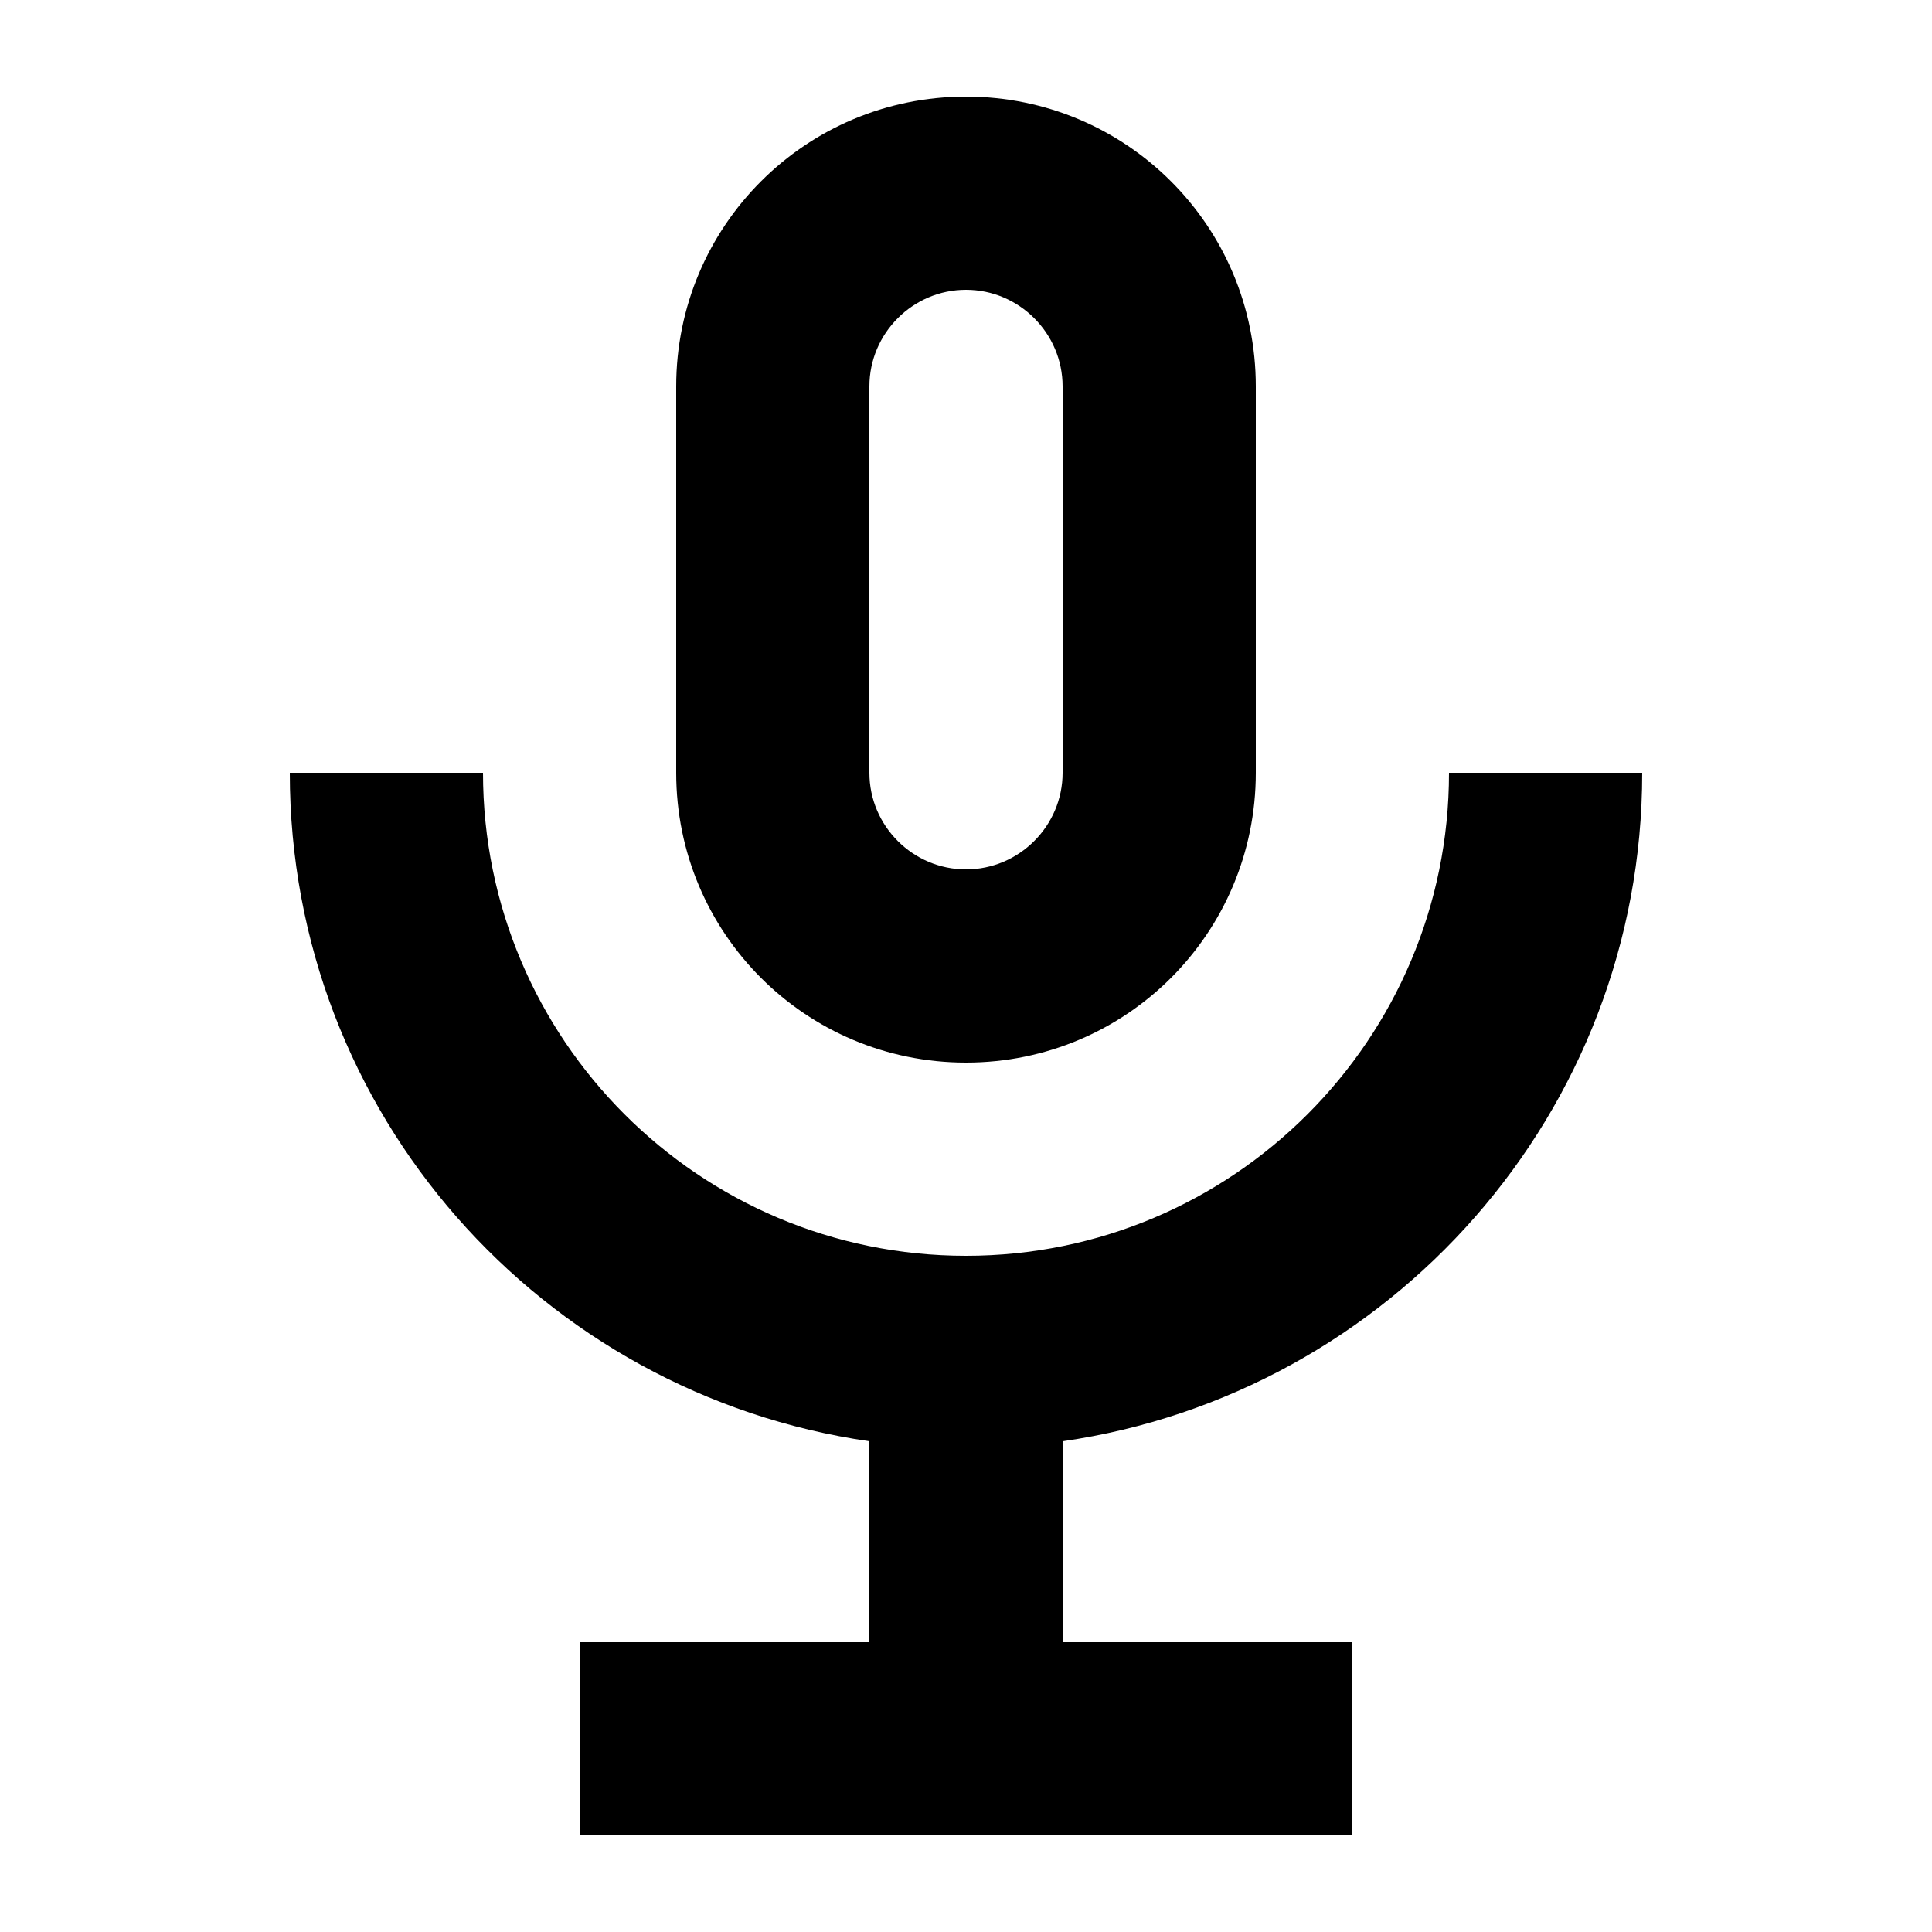
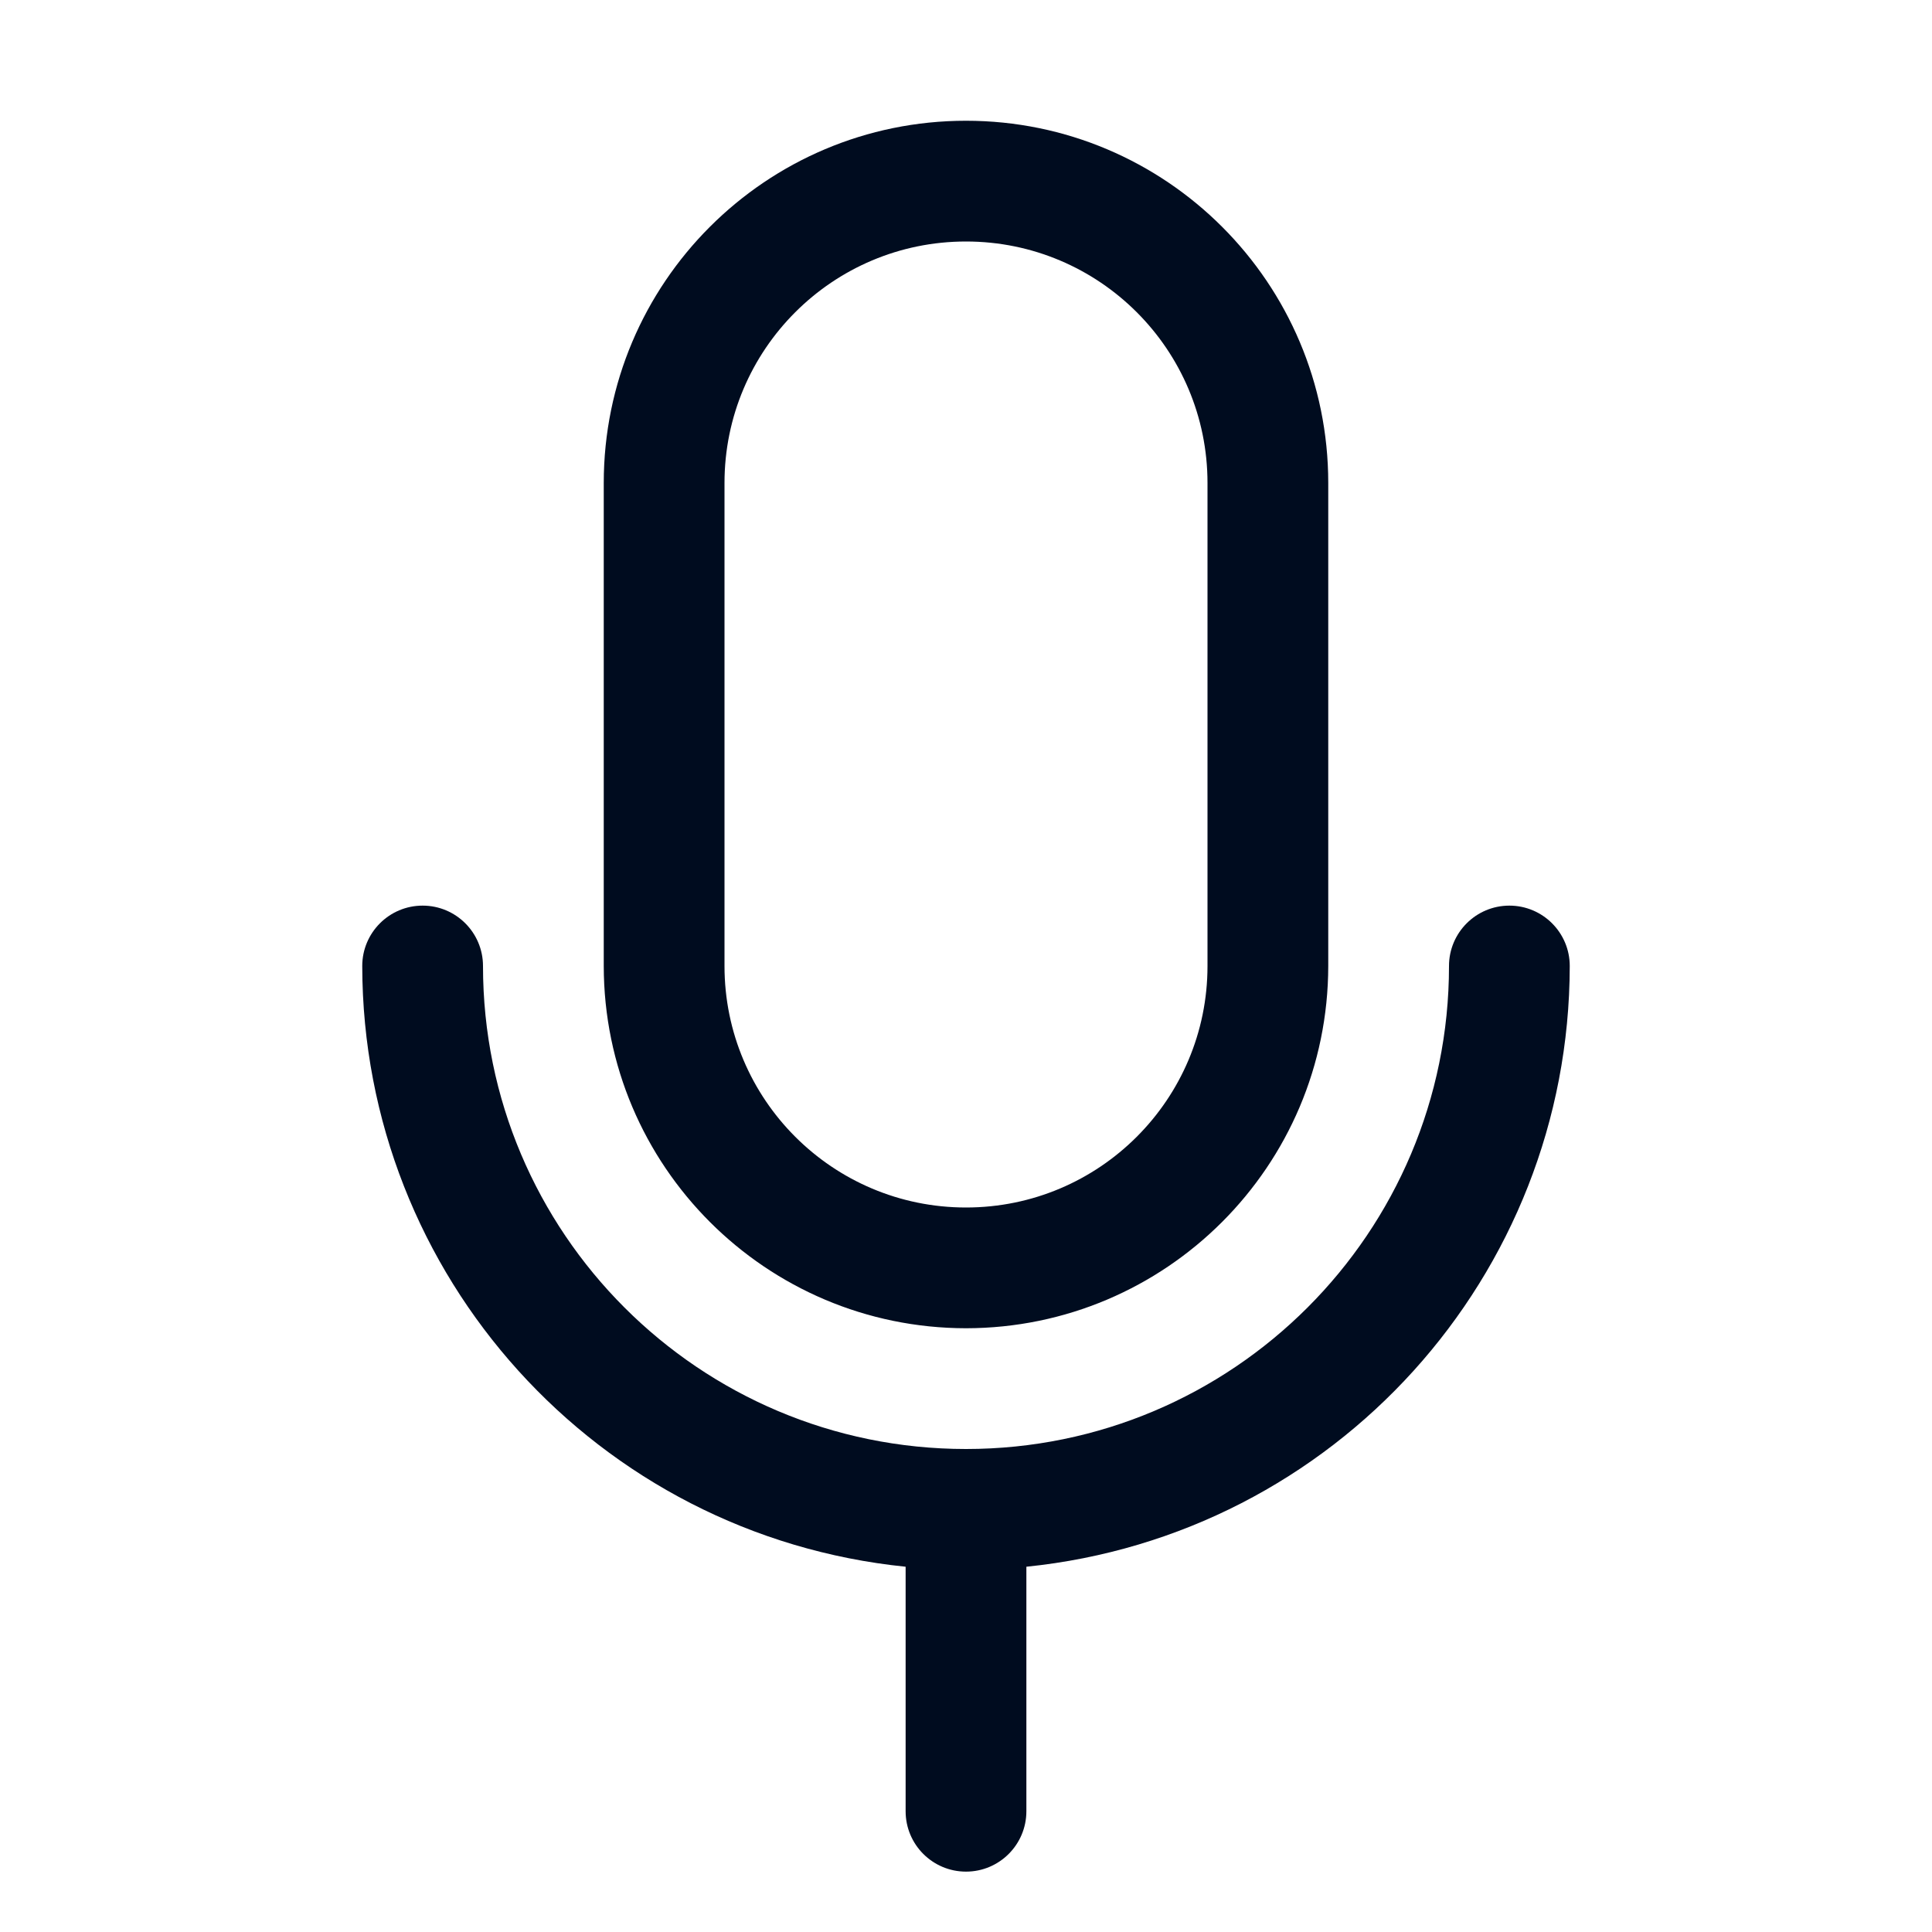
- <svg xmlns="http://www.w3.org/2000/svg" fill="none" height="20" viewBox="0 0 20 20" width="20" aria-hidden="true">
-   <path d="M10 11C11.66 11 13 9.66 13 8V4C13 2.34 11.66 1 10 1C8.34 1 7 2.34 7 4V8C7 9.66 8.34 11 10 11ZM9 4C9 3.45 9.45 3 10 3C10.55 3 11 3.45 11 4V8C11 8.55 10.55 9 10 9C9.45 9 9 8.55 9 8V4Z" fill="currentColor" />
-   <path d="M11 14.92C14.39 14.43 17 11.52 17 8H15C15 10.76 12.76 13 10 13C7.24 13 5 10.76 5 8H3C3 11.53 5.61 14.43 9 14.92V17H6V19H14V17H11V14.92Z" fill="currentColor" />
+ <svg xmlns="http://www.w3.org/2000/svg" width="256" height="256" fill="#000c1f" viewBox="0 0 256 256">
+   <path d="M128,176a48.05,48.05,0,0,0,48-48V64a48,48,0,0,0-96,0v64A48.05,48.05,0,0,0,128,176ZM96,64a32,32,0,0,1,64,0v64a32,32,0,0,1-64,0Zm40,143.6V240a8,8,0,0,1-16,0V207.6A80.11,80.11,0,0,1,48,128a8,8,0,0,1,16,0,64,64,0,0,0,128,0,8,8,0,0,1,16,0A80.11,80.11,0,0,1,136,207.6Z" />
</svg>
